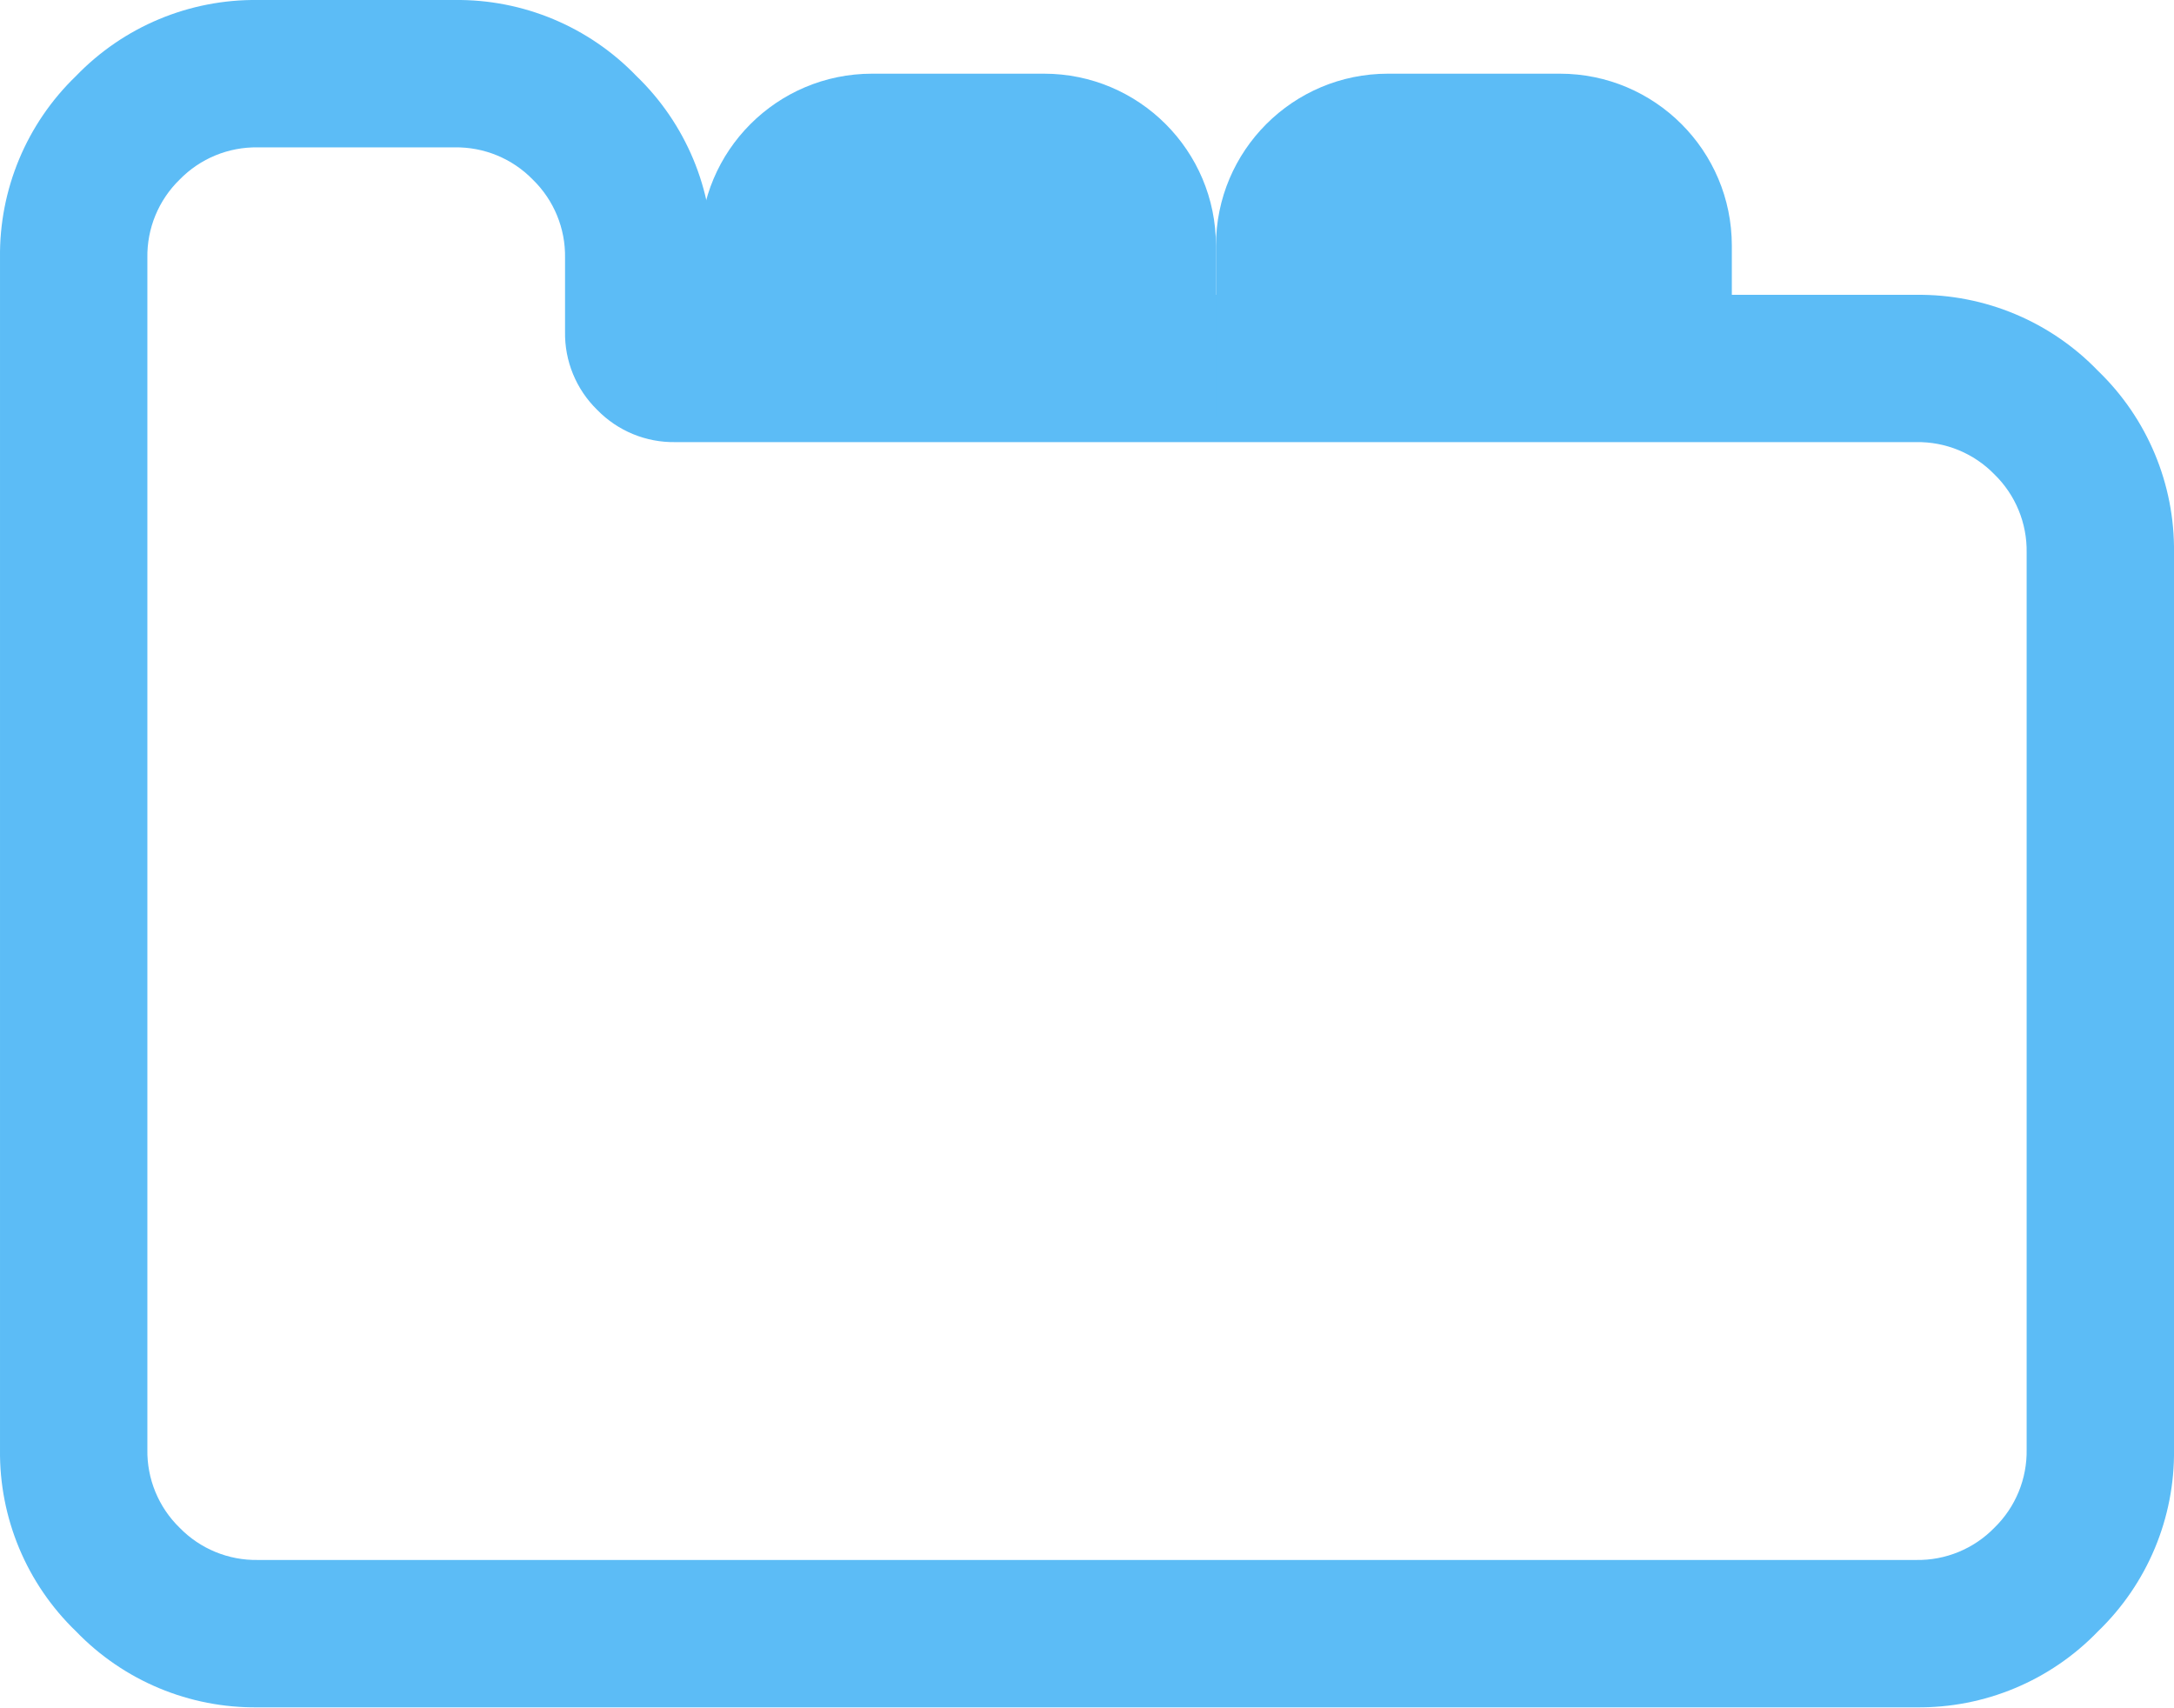
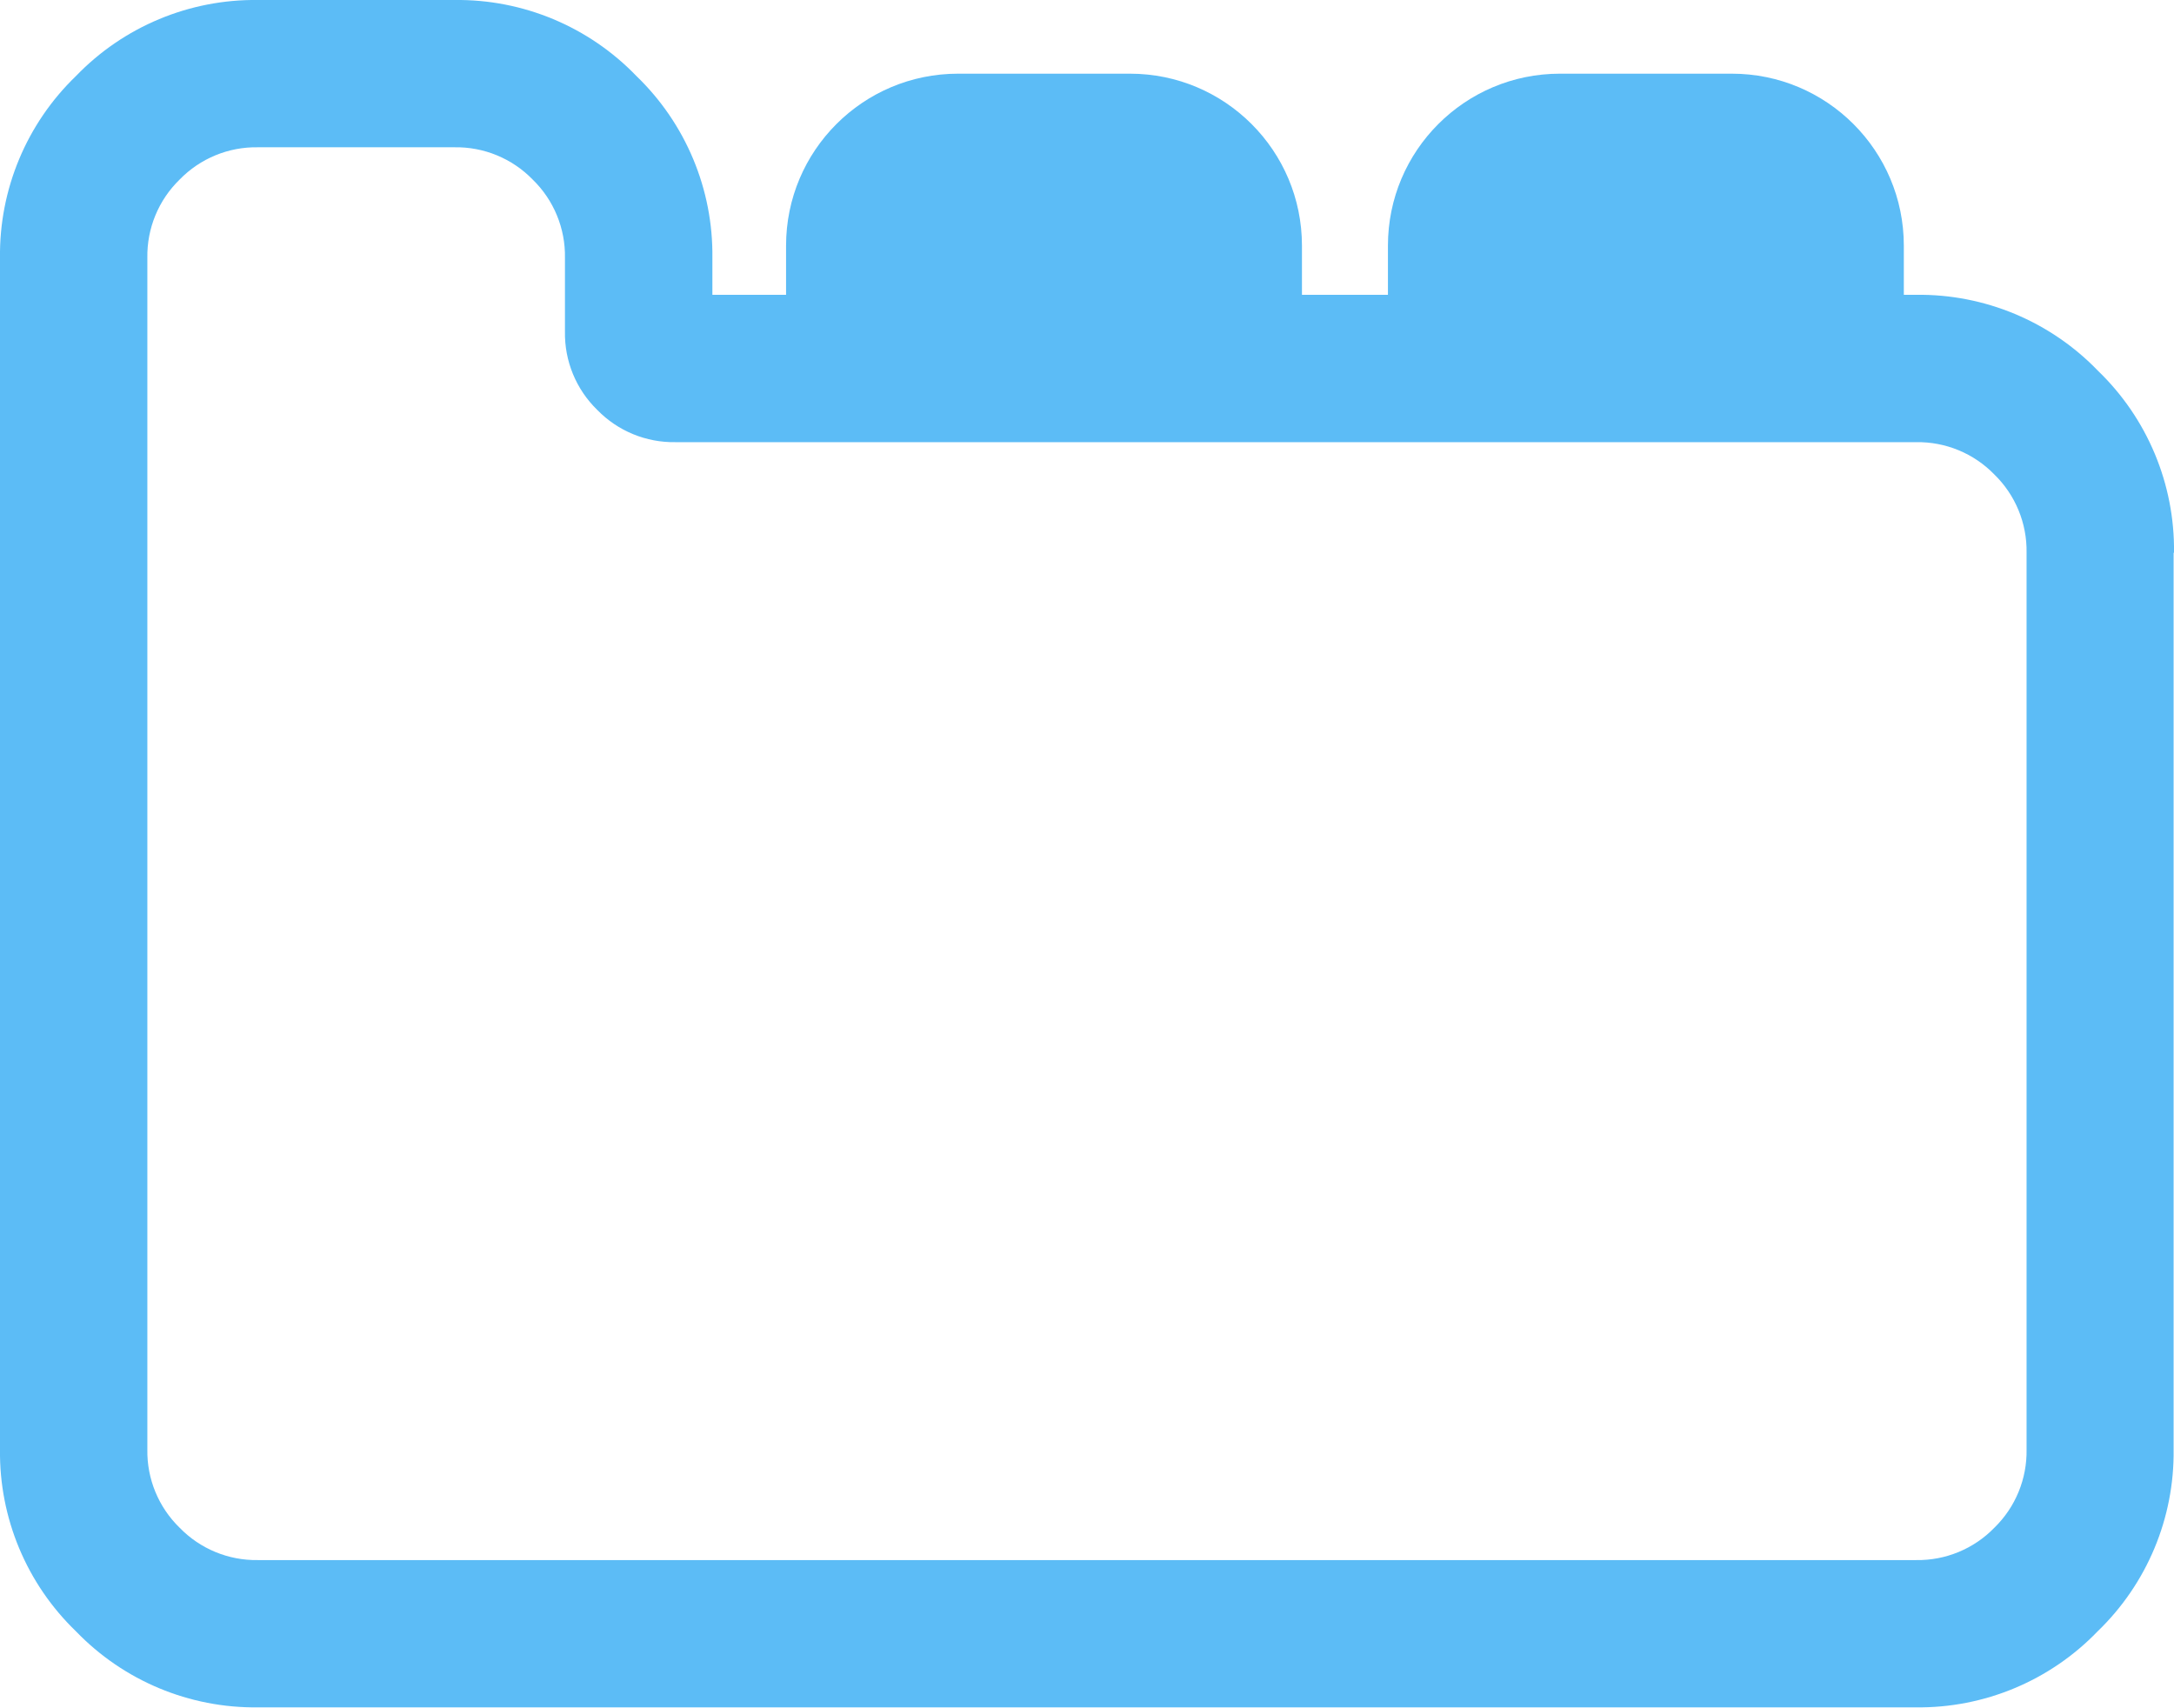
- <svg xmlns="http://www.w3.org/2000/svg" viewBox="4082.857 499.143 25.286 19.857">
-   <defs>
-     <style>
-       .cls-1 {
-         fill: #5cbcf6;
-       }
-     </style>
-   </defs>
-   <g id="Icon-Tab" transform="translate(3976 396)">
-     <path id="Pfad_260" data-name="Pfad 260" class="cls-1" d="M9.429-2V-12.429a1.24,1.24,0,0,0-.375-.911,1.24,1.24,0,0,0-.911-.375H-6.286a1.24,1.24,0,0,1-.911-.375A1.24,1.24,0,0,1-7.571-15v-.857a1.24,1.24,0,0,0-.375-.911,1.24,1.24,0,0,0-.911-.375h-2.286a1.24,1.24,0,0,0-.911.375,1.24,1.24,0,0,0-.375.911V-2a1.24,1.24,0,0,0,.375.911,1.24,1.24,0,0,0,.911.375H8.143a1.24,1.24,0,0,0,.911-.375A1.24,1.24,0,0,0,9.429-2Zm1.714-10.429V-2A2.887,2.887,0,0,1,10.259.116,2.887,2.887,0,0,1,8.143,1H-11.143A2.887,2.887,0,0,1-13.259.116,2.887,2.887,0,0,1-14.143-2V-15.857a2.887,2.887,0,0,1,.884-2.116,2.887,2.887,0,0,1,2.116-.884h2.286a2.887,2.887,0,0,1,2.116.884,2.887,2.887,0,0,1,.884,2.116v.429h14a2.887,2.887,0,0,1,2.116.884A2.887,2.887,0,0,1,11.143-12.429Z" transform="translate(121 122)" />
-     <path id="Pfad_257" data-name="Pfad 257" class="cls-1" d="M2,0H4A2,2,0,0,1,6,2V4H0V2A2,2,0,0,1,2,0Z" transform="translate(115 104)" />
-     <path id="Pfad_256" data-name="Pfad 256" class="cls-1" d="M2,0H4A2,2,0,0,1,6,2V4H0V2A2,2,0,0,1,2,0Z" transform="translate(121 104)" />
+ <svg xmlns="http://www.w3.org/2000/svg" width="28.091" height="22.06" viewBox="0 0 28.091 22.06">
+   <g id="Icon-Tab" transform="translate(0)">
+     <path id="Path_260" data-name="Path 260" d="M12.043-.13V-11.715a1.377,1.377,0,0,0-.417-1.012,1.377,1.377,0,0,0-1.012-.417H-5.414a1.377,1.377,0,0,1-1.012-.417,1.377,1.377,0,0,1-.417-1.012v-.952a1.377,1.377,0,0,0-.417-1.012,1.377,1.377,0,0,0-1.012-.417H-10.81a1.377,1.377,0,0,0-1.012.417,1.377,1.377,0,0,0-.417,1.012V-.13A1.377,1.377,0,0,0-11.822.882,1.377,1.377,0,0,0-10.81,1.3H10.615A1.377,1.377,0,0,0,11.627.882,1.377,1.377,0,0,0,12.043-.13Zm1.9-11.585V-.13a3.207,3.207,0,0,1-.982,2.351,3.207,3.207,0,0,1-2.351.982H-10.81a3.207,3.207,0,0,1-2.351-.982A3.207,3.207,0,0,1-14.143-.13V-15.524a3.207,3.207,0,0,1,.982-2.351,3.207,3.207,0,0,1,2.351-.982h2.539a3.207,3.207,0,0,1,2.351.982,3.207,3.207,0,0,1,.982,2.351v.476H10.615a3.207,3.207,0,0,1,2.351.982A3.207,3.207,0,0,1,13.948-11.715Z" transform="translate(14.143 18.857)" fill="#5cbcf6" />
+     <path id="Path_257" data-name="Path 257" d="M2.222,0H4.444A2.222,2.222,0,0,1,6.666,2.222V4.444H0V2.222A2.222,2.222,0,0,1,2.222,0Z" transform="translate(10.157 0.952)" fill="#5cbcf6" />
+     <path id="Path_256" data-name="Path 256" d="M2.222,0H4.444A2.222,2.222,0,0,1,6.666,2.222V4.444H0V2.222A2.222,2.222,0,0,1,2.222,0Z" transform="translate(17.934 0.952)" fill="#5cbcf6" />
  </g>
</svg>
